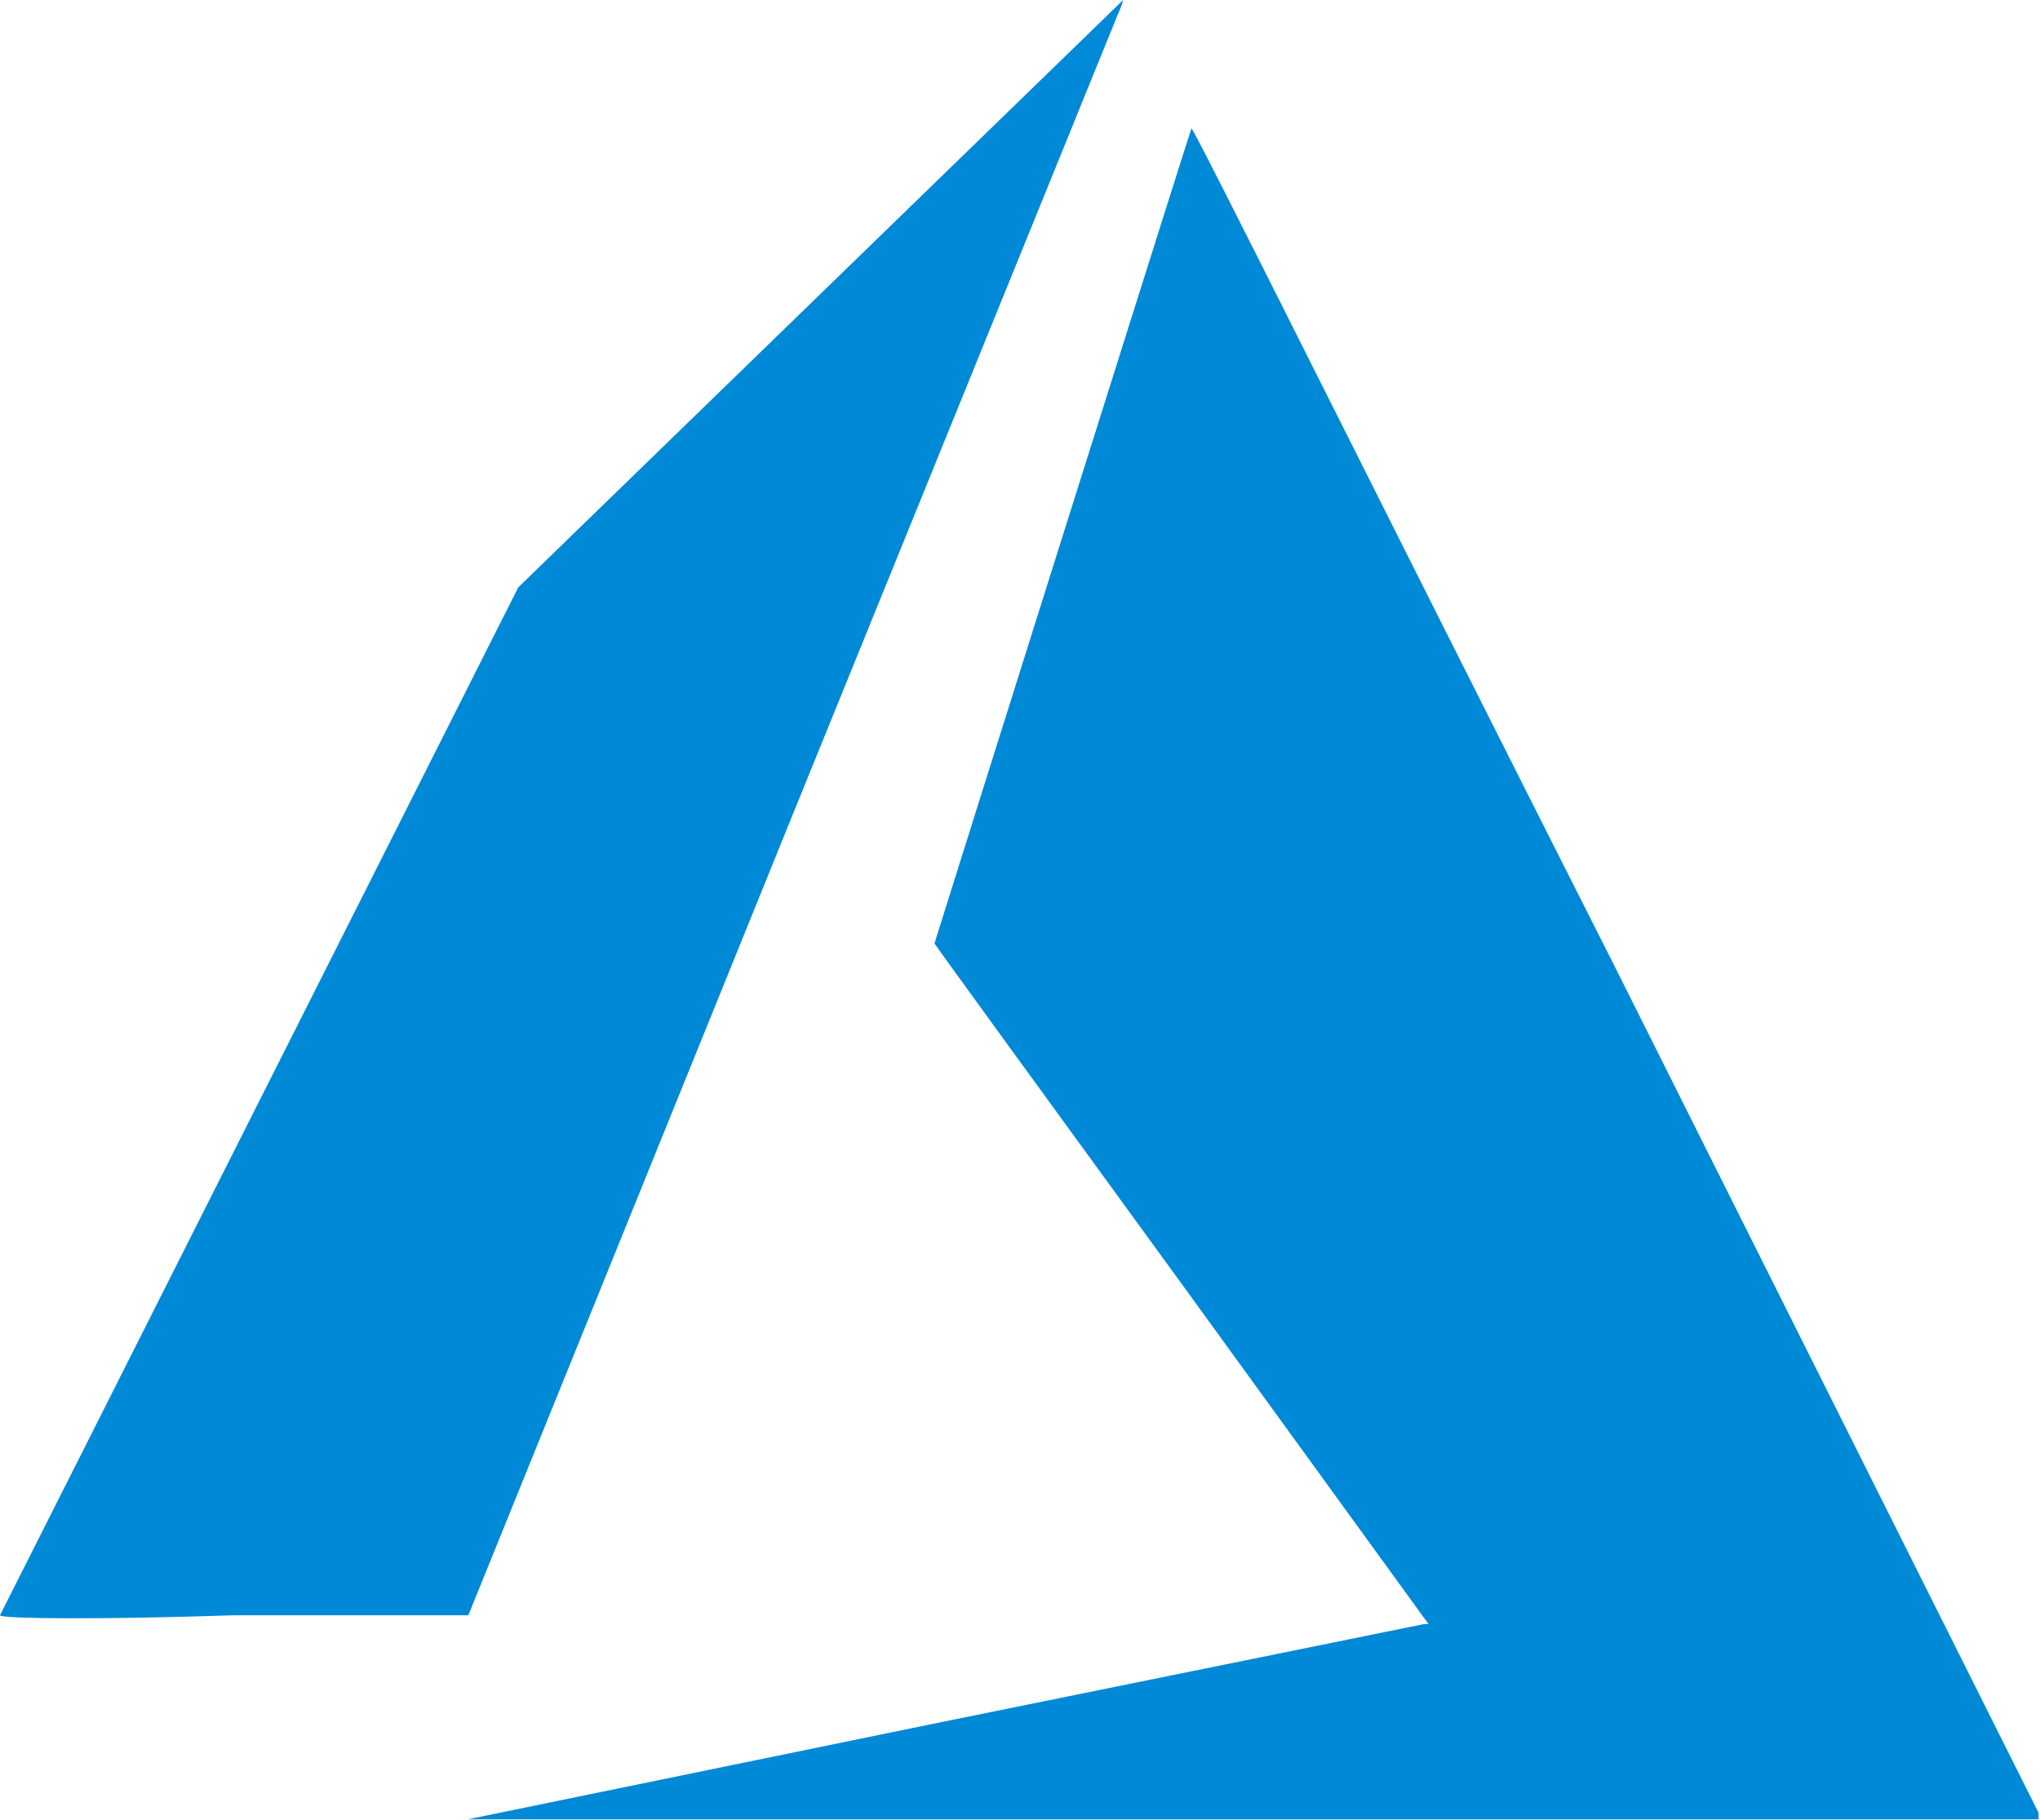
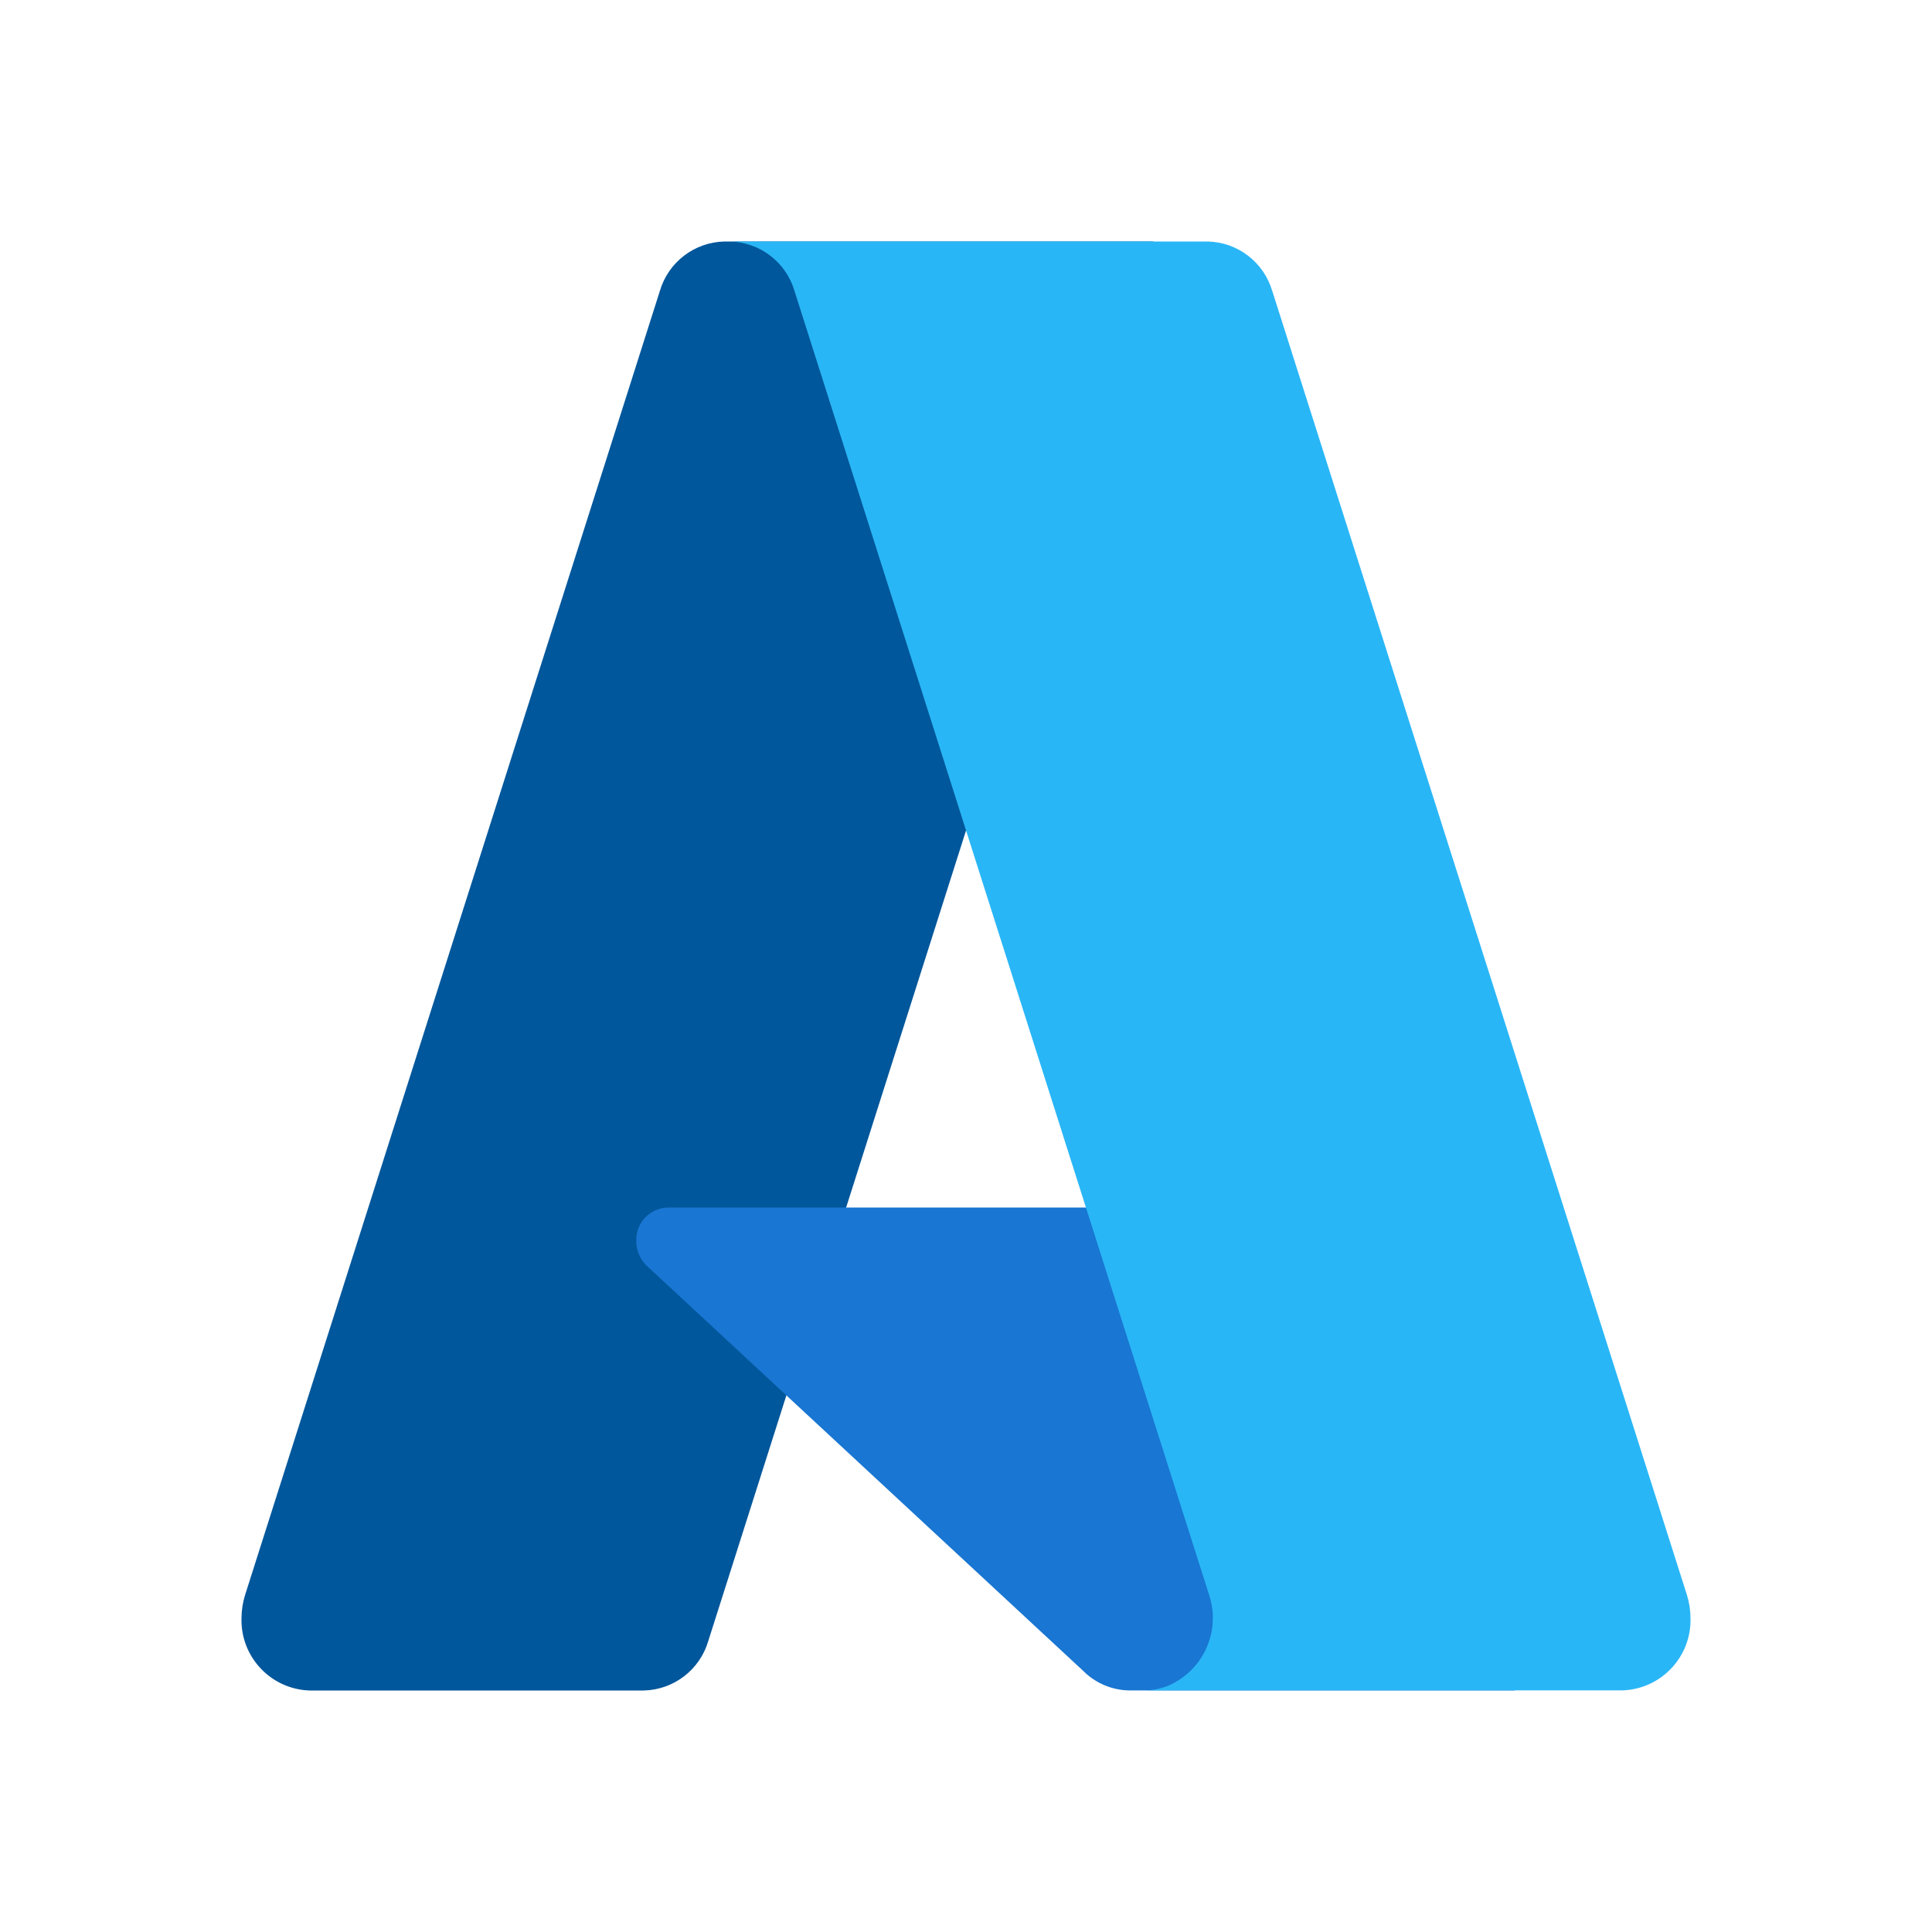
- <svg xmlns="http://www.w3.org/2000/svg" viewBox="0 0 27.79 24.78">
-   <path fill="#0089d6" d="m12.85 23.45 6.55-1.33h.06l-3.36-4.63c-1.85-2.54-3.37-4.63-3.37-4.64s3.48-11.06 3.5-11.1S18.6 6.45 22 13.17l5.77 11.52v.09H6.37zM0 22l3.53-7 3.53-7 4.12-4 4.12-4a1 1 0 0 1-.07.19l-4.47 11L6.38 22H3.19c-1.76.06-3.19.05-3.19 0" />
+ <svg xmlns="http://www.w3.org/2000/svg" viewBox="0 0 32 32">
+   <path fill="#01579b" d="M12.001 4h7.102l-7.372 23.181a1.14 1.14 0 0 1-1.073.819H5.13A1.166 1.166 0 0 1 4 26.801a1.3 1.3 0 0 1 .06-.385l6.87-21.599A1.14 1.14 0 0 1 12.001 4" />
+   <path fill="#1976d2" d="M22.32 20H11.06a.537.537 0 0 0-.522.55.57.57 0 0 0 .166.408l7.236 6.716a1.1 1.1 0 0 0 .775.325h6.376Z" />
+   <path fill="#29b6f6" d="M21.071 4.816A1.14 1.14 0 0 0 20.001 4h-7.915a1.14 1.14 0 0 1 1.072.815l6.868 21.599a1.22 1.22 0 0 1-.71 1.52 1.1 1.1 0 0 1-.362.064h7.915A1.166 1.166 0 0 0 28 26.8a1.3 1.3 0 0 0-.06-.385L21.072 4.817Z" />
</svg>
